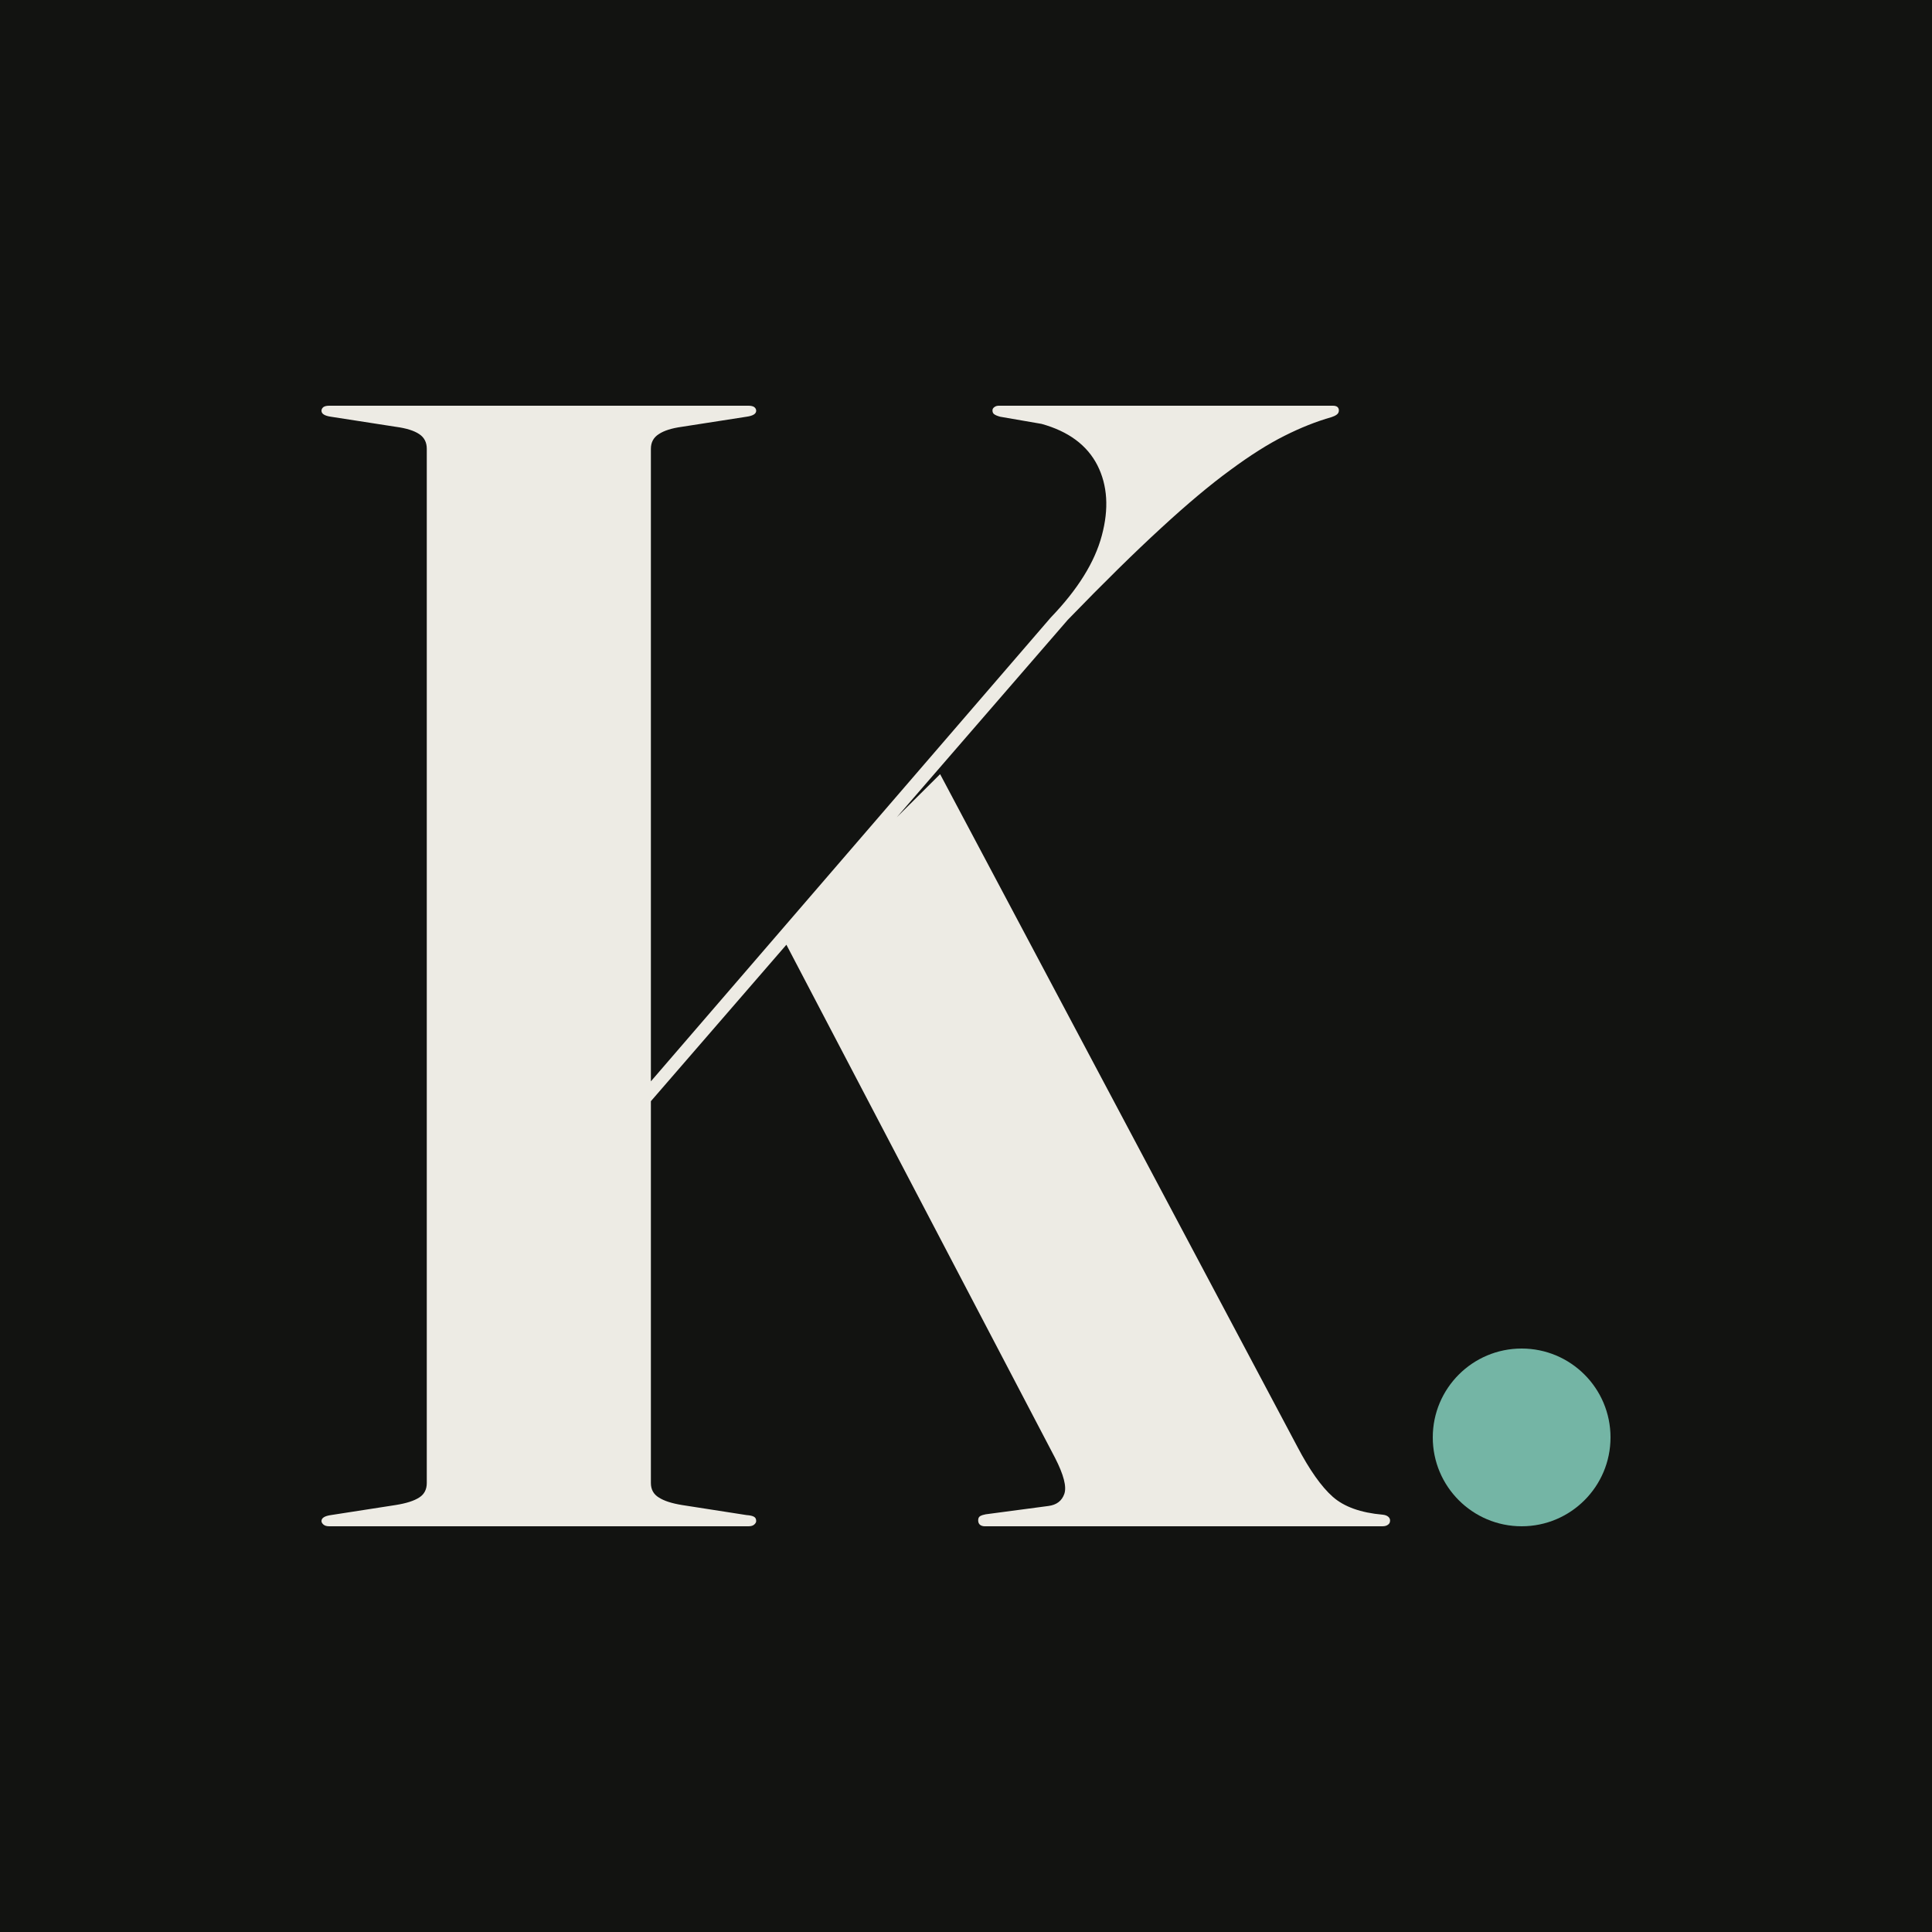
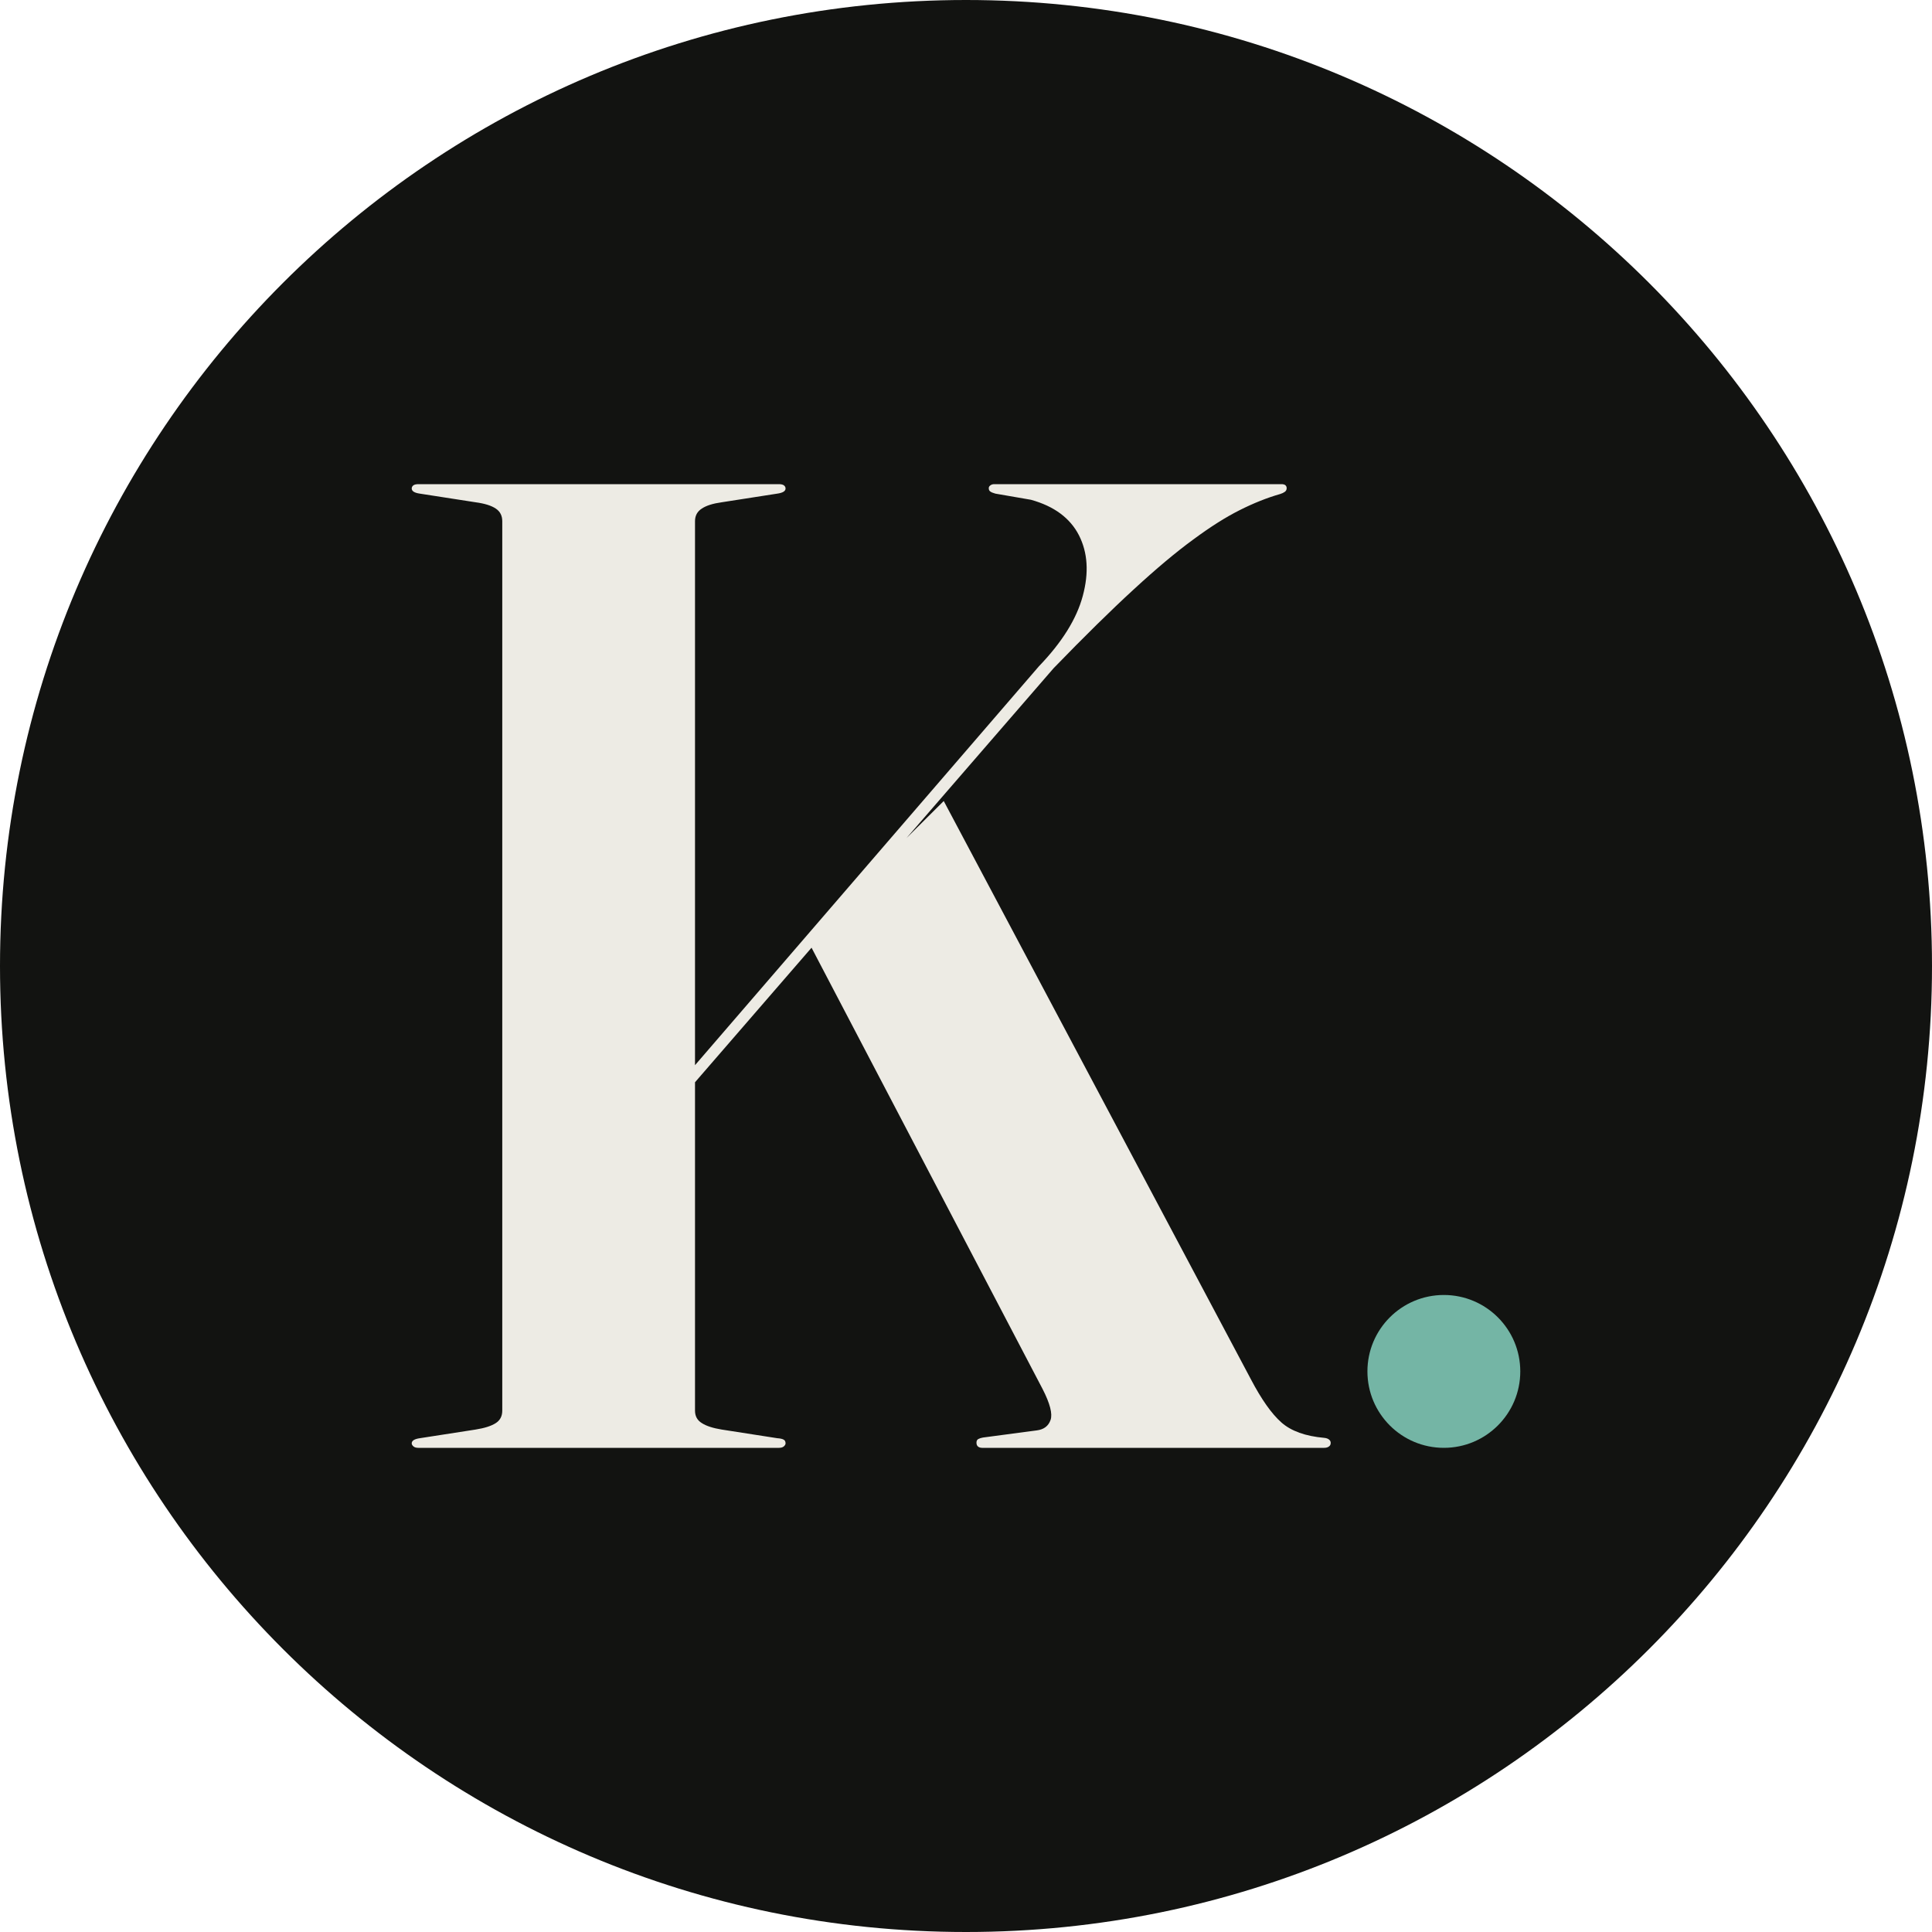
<svg xmlns="http://www.w3.org/2000/svg" viewBox="0 0 100 100">
-   <rect fill="#121311" width="100" height="100" />
-   <path fill="#EDEBE4" d="M31.50 58.51 54.39 31.96Q56.48 29.79 57.03 27.72Q57.59 25.64 56.80 24.08Q56.00 22.52 53.91 21.94L51.77 21.57Q51.55 21.51 51.46 21.44Q51.37 21.38 51.37 21.24Q51.37 21.14 51.47 21.07Q51.56 21.00 51.70 21.00H68.99Q69.14 21.00 69.22 21.06Q69.30 21.13 69.30 21.24Q69.30 21.38 69.19 21.46Q69.08 21.54 68.92 21.59Q67.73 21.93 66.48 22.56Q65.22 23.19 63.68 24.33Q62.13 25.46 60.10 27.33Q58.06 29.20 55.27 32.08L31.80 59.18ZM40.39 48.30 48.66 40.07 67.15 74.88Q68.10 76.69 68.98 77.47Q69.86 78.25 71.57 78.40Q71.76 78.42 71.86 78.51Q71.95 78.59 71.95 78.70Q71.95 78.85 71.84 78.92Q71.74 79.0 71.55 79.0H50.97Q50.82 79.0 50.72 78.92Q50.63 78.84 50.63 78.69Q50.63 78.53 50.74 78.47Q50.85 78.41 51.02 78.38L54.26 77.95Q54.90 77.87 55.09 77.32Q55.28 76.77 54.61 75.46ZM33.69 76.76Q33.69 77.26 34.10 77.51Q34.50 77.77 35.30 77.90L38.64 78.42Q38.92 78.44 39.03 78.51Q39.14 78.57 39.14 78.73Q39.14 78.82 39.04 78.91Q38.94 79.0 38.74 79.0H17.04Q16.84 79.0 16.74 78.91Q16.64 78.82 16.64 78.73Q16.64 78.49 17.13 78.42L20.48 77.90Q21.30 77.77 21.70 77.51Q22.09 77.26 22.09 76.76V23.23Q22.09 22.73 21.70 22.47Q21.30 22.20 20.48 22.09L17.13 21.57Q16.64 21.50 16.64 21.26Q16.64 21.15 16.74 21.07Q16.84 21.00 17.04 21.00H38.74Q38.94 21.00 39.04 21.07Q39.14 21.15 39.14 21.26Q39.14 21.50 38.64 21.57L35.30 22.09Q34.50 22.20 34.10 22.47Q33.69 22.73 33.69 23.23Z" />
-   <circle fill="#74B5A5" cx="78.76" cy="74.40" r="4.6" />
+   <circle fill="#121311" cx="50" cy="50" r="50" />
+   <g transform="translate(50 50) scale(0.86) translate(-50 -50)">
+     <path fill="#EDEBE4" d="M31.50 58.51 54.39 31.96Q56.48 29.79 57.03 27.72Q57.59 25.64 56.80 24.08Q56.00 22.52 53.91 21.94L51.77 21.57Q51.55 21.51 51.46 21.44Q51.37 21.38 51.37 21.24Q51.37 21.14 51.47 21.07Q51.56 21.00 51.70 21.00H68.99Q69.14 21.00 69.22 21.06Q69.30 21.13 69.30 21.24Q69.30 21.38 69.19 21.46Q69.08 21.54 68.92 21.59Q67.73 21.93 66.48 22.56Q65.22 23.19 63.68 24.33Q62.13 25.46 60.10 27.33Q58.06 29.20 55.27 32.08L31.80 59.18ZM40.39 48.30 48.66 40.07 67.15 74.88Q68.10 76.69 68.98 77.47Q69.86 78.25 71.57 78.40Q71.76 78.42 71.86 78.51Q71.95 78.59 71.95 78.70Q71.95 78.85 71.84 78.92Q71.74 79.0 71.55 79.0H50.97Q50.82 79.0 50.72 78.92Q50.63 78.84 50.63 78.69Q50.63 78.53 50.74 78.47Q50.85 78.41 51.02 78.38L54.26 77.95Q54.90 77.87 55.09 77.32Q55.28 76.77 54.61 75.46ZM33.69 76.76Q33.69 77.26 34.10 77.51Q34.50 77.77 35.30 77.90L38.64 78.42Q38.92 78.44 39.03 78.51Q39.14 78.57 39.14 78.73Q39.14 78.82 39.04 78.91Q38.94 79.0 38.74 79.0H17.04Q16.84 79.0 16.74 78.91Q16.64 78.82 16.64 78.73Q16.64 78.49 17.13 78.42L20.48 77.90Q21.30 77.77 21.70 77.51Q22.09 77.26 22.09 76.76V23.23Q22.09 22.73 21.70 22.47Q21.30 22.20 20.48 22.09L17.13 21.57Q16.64 21.50 16.64 21.26Q16.64 21.15 16.74 21.07Q16.84 21.00 17.04 21.00H38.74Q38.94 21.00 39.04 21.07Q39.14 21.15 39.14 21.26Q39.14 21.50 38.64 21.57L35.30 22.09Q34.50 22.20 34.10 22.47Q33.69 22.73 33.69 23.23Z" />
+     <circle fill="#74B5A5" cx="78.76" cy="74.40" r="4.6" />
+   </g>
</svg>
